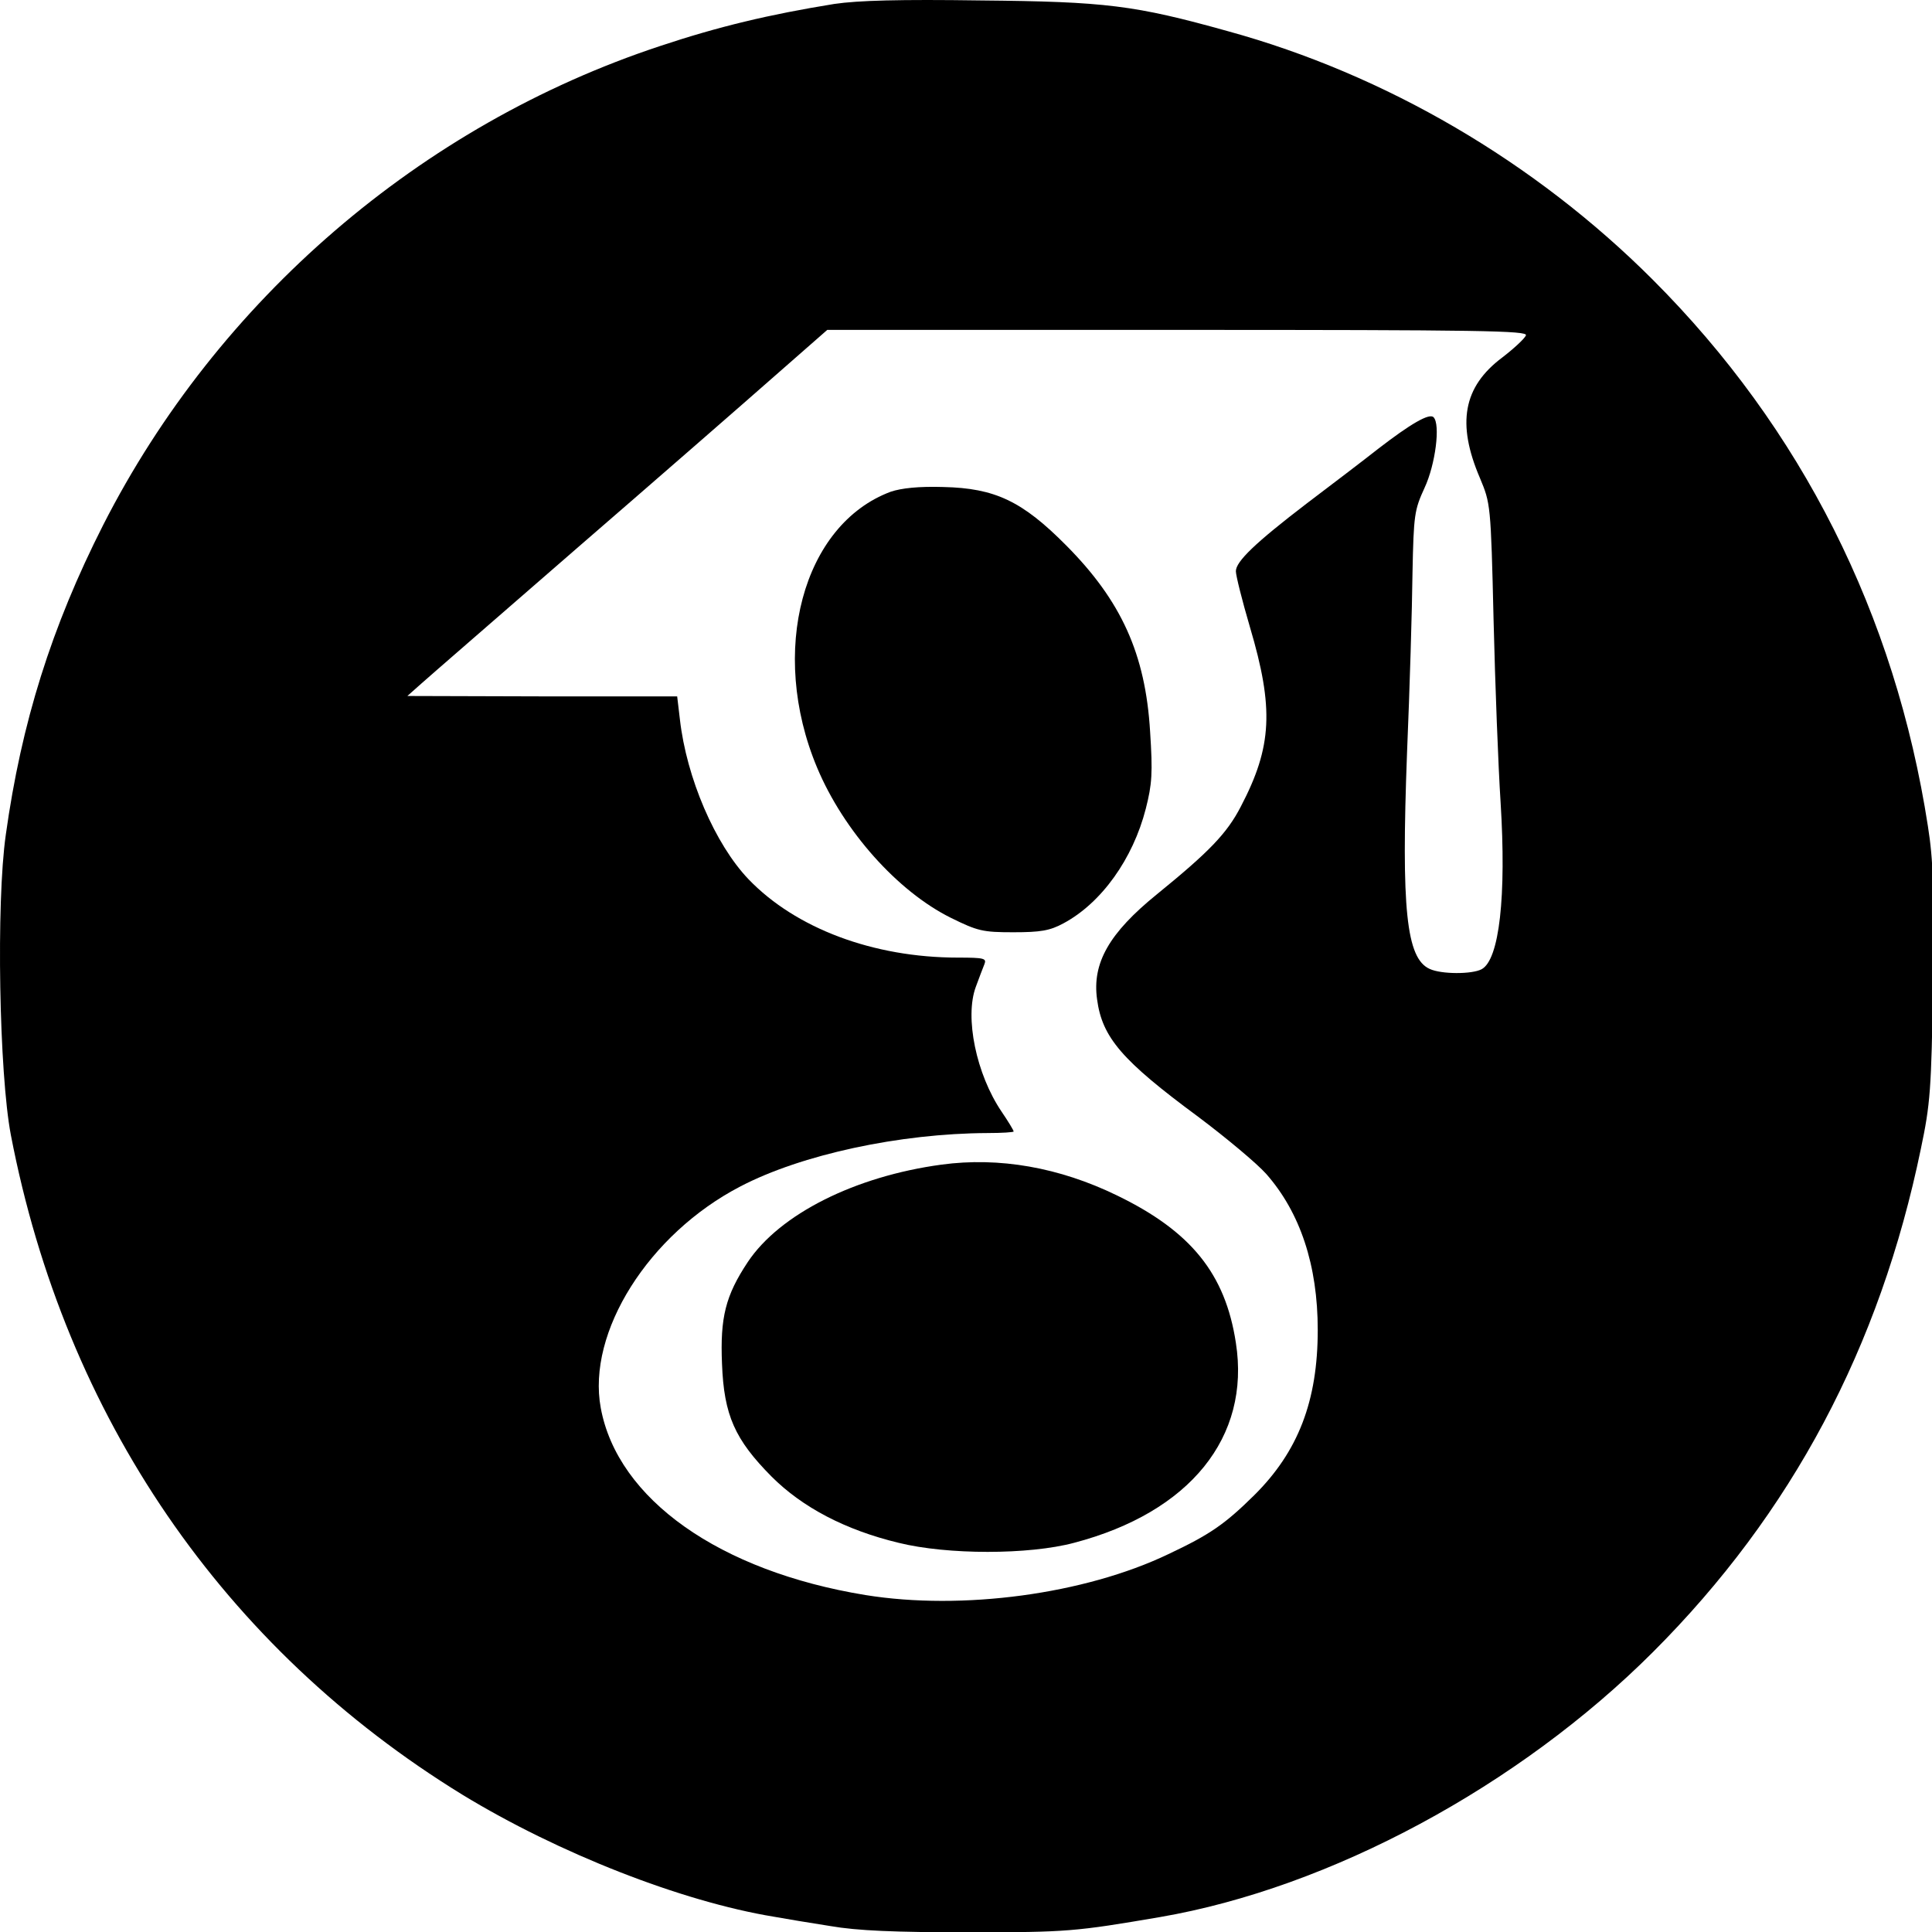
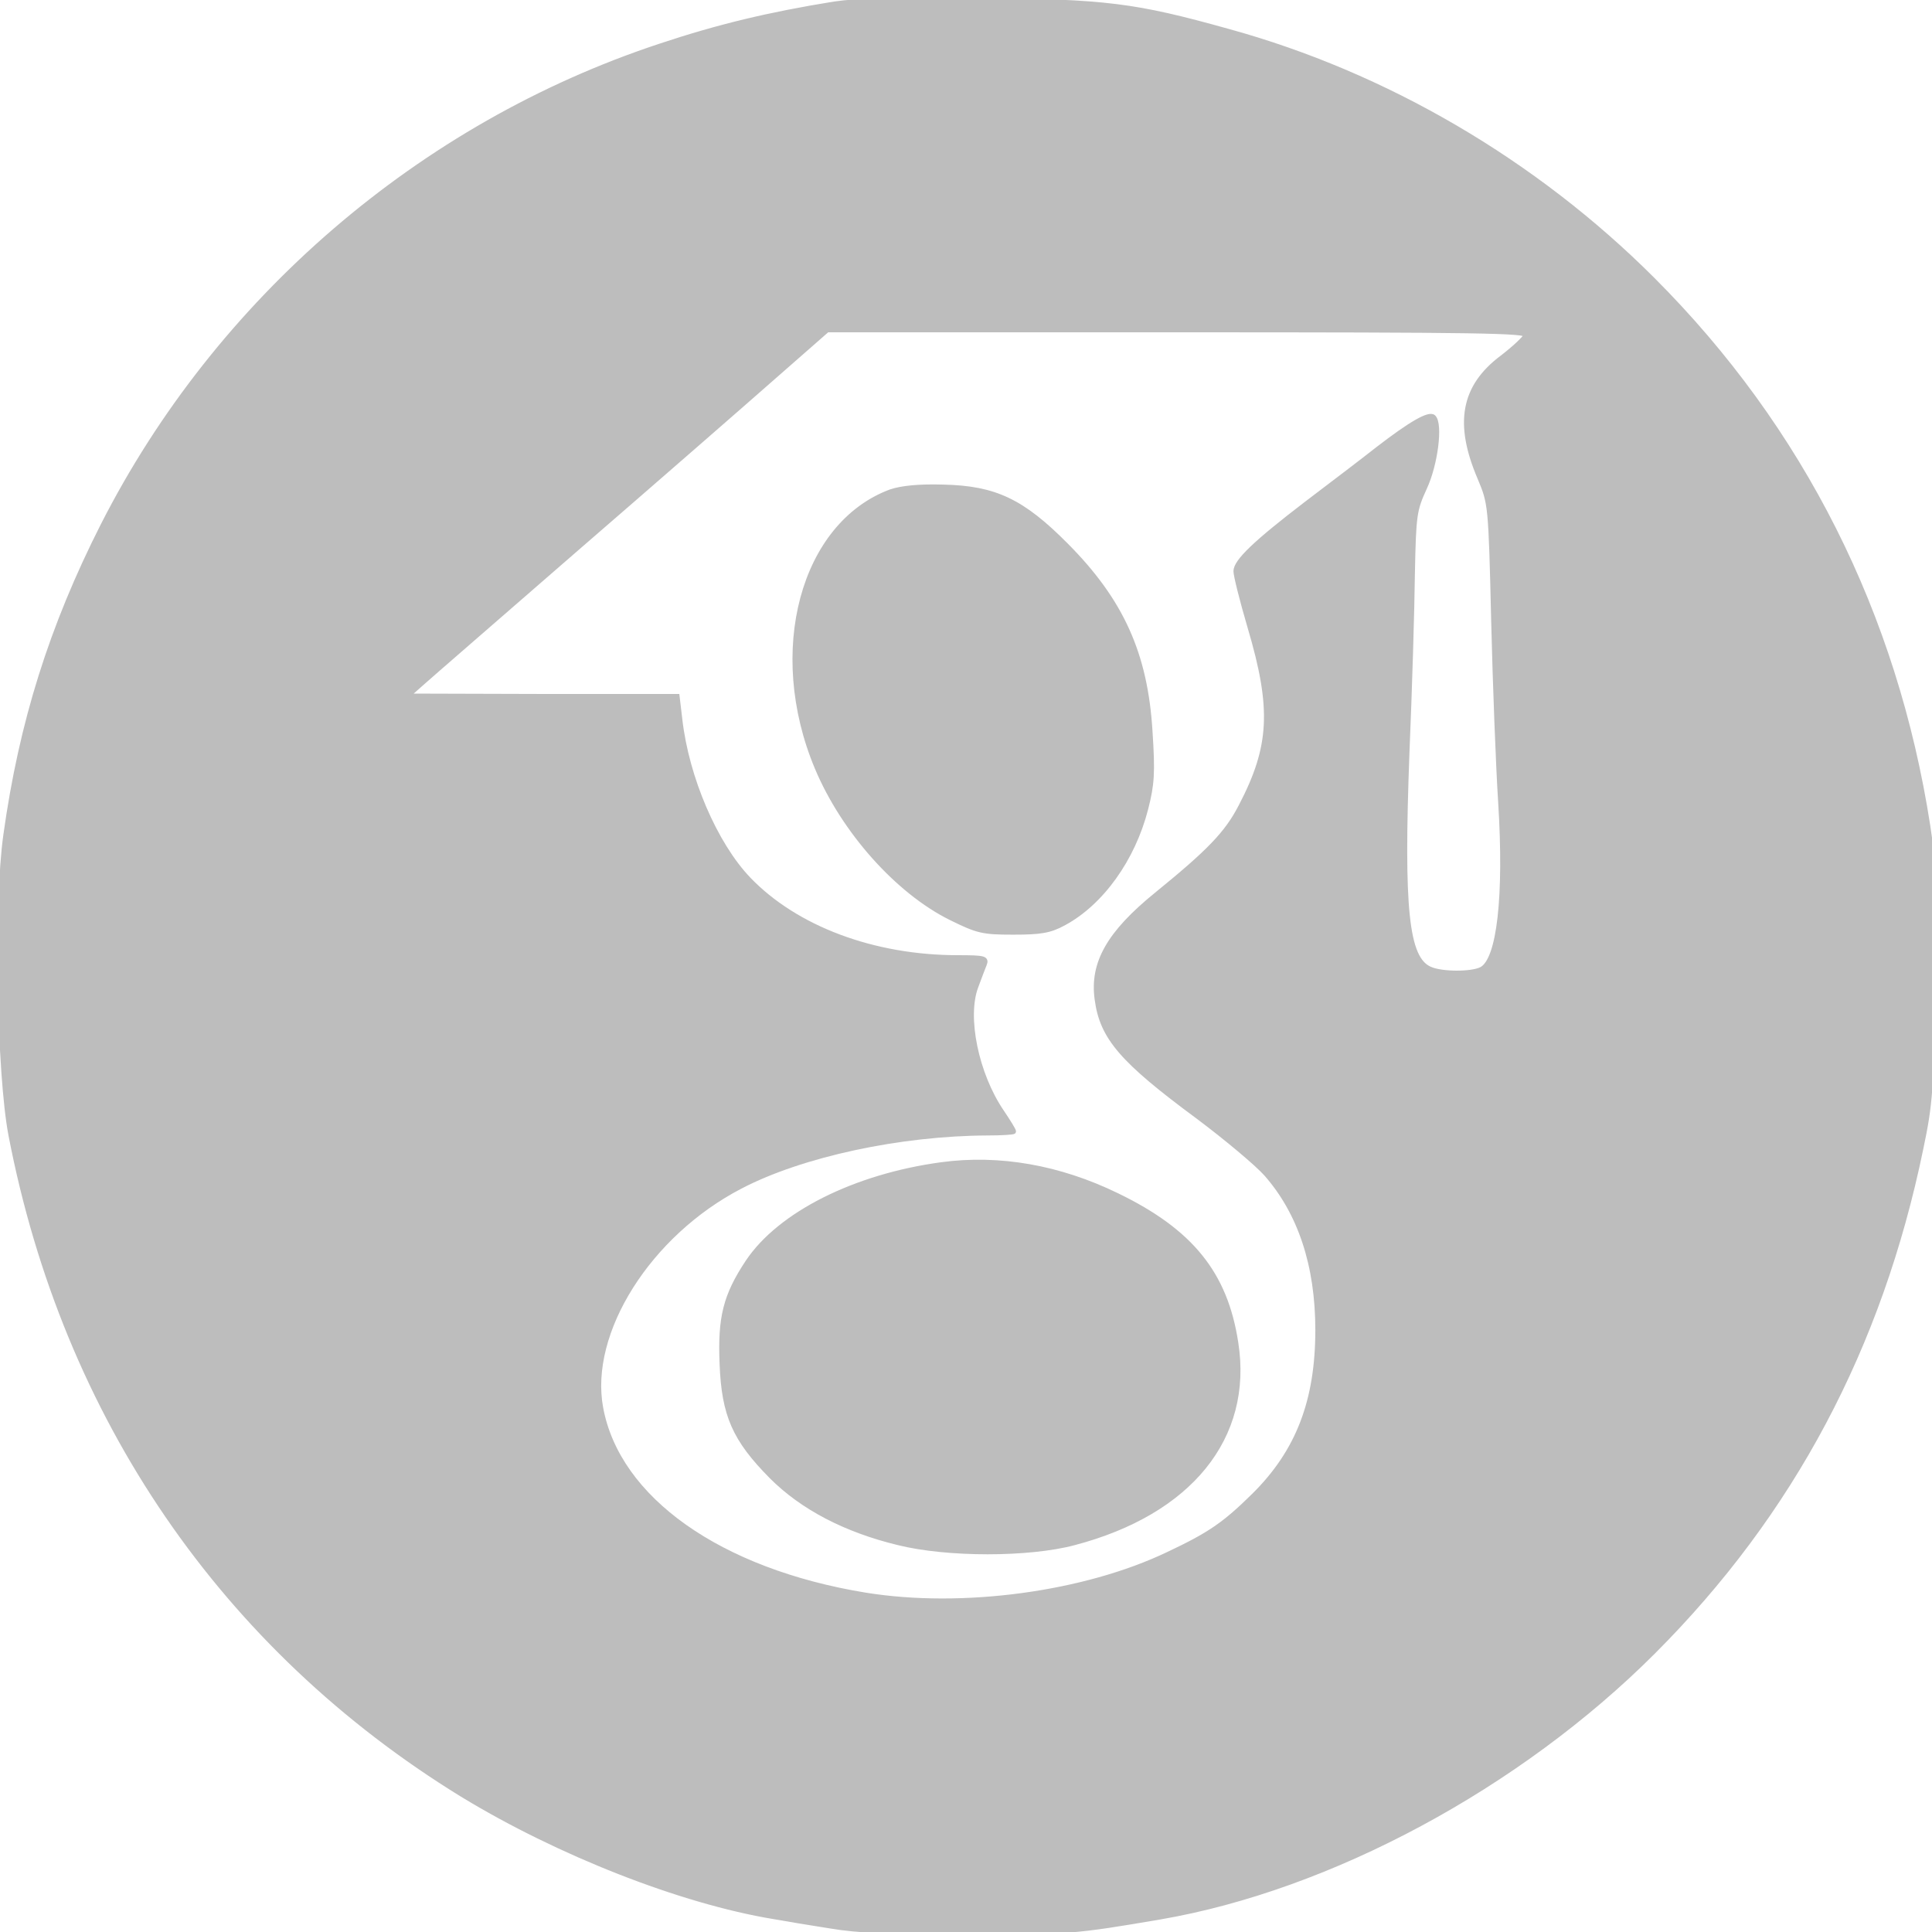
- <svg xmlns="http://www.w3.org/2000/svg" width="400" height="400" clip-rule="evenodd">
+ <svg xmlns="http://www.w3.org/2000/svg" width="400" height="400" clip-rule="evenodd" fill="#bdbdbd">
  <g>
-     <g stroke="null" id="svg_7" fill-rule="nonzero" clip-path="url(#b)">
-       <path stroke="null" id="svg_5" d="m172.731,0.817c-13.48,2.18 -23.974,4.682 -36.082,8.718c-49.562,16.386 -91.537,52.549 -115.269,99.125c-10.736,21.149 -16.952,41.007 -20.18,64.173c-2.018,14.127 -1.373,49.482 1.049,62.156c11.22,58.361 44.074,106.228 93.475,136.579c19.857,12.108 45.365,22.118 64.496,25.266c2.26,0.403 7.507,1.291 11.704,1.937c5.57,0.969 13.4,1.292 28.656,1.292c20.423,0 22.037,-0.162 39.553,-3.148c35.275,-6.054 74.344,-27.123 102.112,-54.891c28.737,-28.736 46.98,-63.123 55.456,-104.21c1.937,-9.202 2.179,-12.189 2.502,-34.064c0.242,-19.616 0.081,-25.589 -1.05,-32.692c-6.78,-43.832 -26.153,-82.336 -56.988,-113.171c-24.378,-24.378 -55.294,-42.459 -87.905,-51.419c-19.373,-5.409 -25.347,-6.135 -51.258,-6.377c-16.709,-0.242 -25.347,0 -30.271,0.726zm143.199,68.613c-0.242,0.646 -2.502,2.745 -4.924,4.601c-8.072,6.054 -9.444,13.642 -4.601,24.943c2.18,5.247 2.26,5.327 2.825,29.463c0.323,13.319 0.969,30.27 1.453,37.697c1.211,19.373 -0.242,32.611 -3.955,34.548c-2.018,1.05 -8.314,1.05 -10.736,-0.081c-4.843,-2.179 -5.892,-12.431 -4.682,-44.719c0.565,-13.319 1.05,-30.028 1.13,-37.132c0.243,-12.269 0.404,-13.157 2.503,-17.758c2.26,-4.843 3.309,-13.158 1.856,-14.611c-0.888,-0.888 -4.762,1.373 -11.462,6.539c-3.067,2.421 -9.767,7.507 -14.772,11.301c-10.655,8.153 -14.691,12.027 -14.691,14.045c0,0.888 1.291,6.054 2.906,11.543c5.005,16.871 4.601,24.782 -1.857,37.132c-2.906,5.65 -6.619,9.444 -17.435,18.243c-9.848,7.991 -13.4,14.207 -12.351,21.714c1.05,7.91 5.166,12.673 20.907,24.297c5.812,4.359 12.189,9.686 14.126,11.866c7.023,7.991 10.655,18.888 10.655,32.288c0,14.691 -4.036,25.185 -13.157,34.226c-6.135,6.054 -9.202,8.152 -17.759,12.188c-17.355,8.315 -42.701,11.705 -62.72,8.476c-30.19,-4.924 -51.338,-19.857 -54.809,-38.746c-2.906,-15.66 9.928,-36.001 28.898,-45.849c12.673,-6.619 33.015,-10.978 51.177,-11.059c2.986,0 5.408,-0.162 5.408,-0.323c0,-0.242 -1.13,-2.099 -2.502,-4.117c-5.247,-7.749 -7.669,-19.534 -5.328,-25.83c0.646,-1.776 1.453,-3.875 1.776,-4.682c0.484,-1.211 0,-1.372 -5.489,-1.372c-17.516,0 -33.58,-6.055 -43.347,-16.225c-6.942,-7.265 -12.835,-20.988 -14.207,-33.096l-0.565,-4.762l-27.929,0l-27.93,-0.081l2.906,-2.583c1.614,-1.453 16.144,-14.046 32.288,-28.091c16.225,-14.046 34.468,-29.948 40.603,-35.356l11.139,-9.767l72.569,0c62.881,0 72.487,0.161 72.083,1.13z" />
-       <path stroke="null" id="svg_6" d="m184.436,101.799c-18.243,6.781 -25.346,33.096 -15.256,57.15c5.489,13.077 16.628,25.589 27.687,31.078c5.57,2.745 6.619,2.987 12.915,2.987c5.651,0 7.588,-0.323 10.413,-1.857c7.83,-4.197 14.369,-13.319 17.032,-23.732c1.292,-5.085 1.453,-7.345 0.888,-15.983c-0.968,-16.063 -5.973,-27.041 -17.355,-38.503c-9.121,-9.203 -14.772,-11.866 -25.427,-12.109c-5.166,-0.161 -8.718,0.243 -10.897,0.969z" />
-       <path stroke="null" id="svg_7" d="m194.93,241.123c-17.92,2.422 -33.499,10.252 -40.119,20.181c-4.601,6.942 -5.731,11.462 -5.327,21.068c0.403,10.655 2.664,15.66 10.251,23.328c6.377,6.377 15.257,11.059 26.315,13.723c10.09,2.502 26.961,2.502 36.325,0c23.974,-6.297 36.566,-21.876 33.499,-41.41c-2.18,-14.288 -9.283,-23.086 -24.62,-30.513c-11.947,-5.812 -24.378,-7.991 -36.324,-6.377z" />
+     <g stroke="#bdbdbd" id="svg_7" fill-rule="nonzero" clip-path="url(#b)">
+       <path stroke="#bdbdbd" id="svg_5" d="m172.731,0.817c-13.48,2.18 -23.974,4.682 -36.082,8.718c-49.562,16.386 -91.537,52.549 -115.269,99.125c-10.736,21.149 -16.952,41.007 -20.18,64.173c-2.018,14.127 -1.373,49.482 1.049,62.156c11.22,58.361 44.074,106.228 93.475,136.579c19.857,12.108 45.365,22.118 64.496,25.266c2.26,0.403 7.507,1.291 11.704,1.937c5.57,0.969 13.4,1.292 28.656,1.292c20.423,0 22.037,-0.162 39.553,-3.148c35.275,-6.054 74.344,-27.123 102.112,-54.891c28.737,-28.736 46.98,-63.123 55.456,-104.21c1.937,-9.202 2.179,-12.189 2.502,-34.064c0.242,-19.616 0.081,-25.589 -1.05,-32.692c-6.78,-43.832 -26.153,-82.336 -56.988,-113.171c-24.378,-24.378 -55.294,-42.459 -87.905,-51.419c-19.373,-5.409 -25.347,-6.135 -51.258,-6.377c-16.709,-0.242 -25.347,0 -30.271,0.726zm143.199,68.613c-0.242,0.646 -2.502,2.745 -4.924,4.601c-8.072,6.054 -9.444,13.642 -4.601,24.943c2.18,5.247 2.26,5.327 2.825,29.463c0.323,13.319 0.969,30.27 1.453,37.697c1.211,19.373 -0.242,32.611 -3.955,34.548c-2.018,1.05 -8.314,1.05 -10.736,-0.081c-4.843,-2.179 -5.892,-12.431 -4.682,-44.719c0.565,-13.319 1.05,-30.028 1.13,-37.132c0.243,-12.269 0.404,-13.157 2.503,-17.758c2.26,-4.843 3.309,-13.158 1.856,-14.611c-0.888,-0.888 -4.762,1.373 -11.462,6.539c-3.067,2.421 -9.767,7.507 -14.772,11.301c-10.655,8.153 -14.691,12.027 -14.691,14.045c0,0.888 1.291,6.054 2.906,11.543c5.005,16.871 4.601,24.782 -1.857,37.132c-2.906,5.65 -6.619,9.444 -17.435,18.243c-9.848,7.991 -13.4,14.207 -12.351,21.714c1.05,7.91 5.166,12.673 20.907,24.297c5.812,4.359 12.189,9.686 14.126,11.866c7.023,7.991 10.655,18.888 10.655,32.288c0,14.691 -4.036,25.185 -13.157,34.226c-6.135,6.054 -9.202,8.152 -17.759,12.188c-17.355,8.315 -42.701,11.705 -62.72,8.476c-30.19,-4.924 -51.338,-19.857 -54.809,-38.746c-2.906,-15.66 9.928,-36.001 28.898,-45.849c12.673,-6.619 33.015,-10.978 51.177,-11.059c2.986,0 5.408,-0.162 5.408,-0.323c0,-0.242 -1.13,-2.099 -2.502,-4.117c-5.247,-7.749 -7.669,-19.534 -5.328,-25.83c0.646,-1.776 1.453,-3.875 1.776,-4.682c0.484,-1.211 0,-1.372 -5.489,-1.372c-17.516,0 -33.58,-6.055 -43.347,-16.225c-6.942,-7.265 -12.835,-20.988 -14.207,-33.096l-0.565,-4.762l-27.929,0l-27.93,-0.081l2.906,-2.583c1.614,-1.453 16.144,-14.046 32.288,-28.091c16.225,-14.046 34.468,-29.948 40.603,-35.356l11.139,-9.767l72.569,0c62.881,0 72.487,0.161 72.083,1.13z" />
+       <path stroke="#bdbdbd" id="svg_6" d="m184.436,101.799c-18.243,6.781 -25.346,33.096 -15.256,57.15c5.489,13.077 16.628,25.589 27.687,31.078c5.57,2.745 6.619,2.987 12.915,2.987c5.651,0 7.588,-0.323 10.413,-1.857c7.83,-4.197 14.369,-13.319 17.032,-23.732c1.292,-5.085 1.453,-7.345 0.888,-15.983c-0.968,-16.063 -5.973,-27.041 -17.355,-38.503c-9.121,-9.203 -14.772,-11.866 -25.427,-12.109c-5.166,-0.161 -8.718,0.243 -10.897,0.969z" />
+       <path stroke="#bdbdbd" id="svg_7" d="m194.93,241.123c-17.92,2.422 -33.499,10.252 -40.119,20.181c-4.601,6.942 -5.731,11.462 -5.327,21.068c0.403,10.655 2.664,15.66 10.251,23.328c6.377,6.377 15.257,11.059 26.315,13.723c10.09,2.502 26.961,2.502 36.325,0c23.974,-6.297 36.566,-21.876 33.499,-41.41c-2.18,-14.288 -9.283,-23.086 -24.62,-30.513c-11.947,-5.812 -24.378,-7.991 -36.324,-6.377z" />
    </g>
  </g>
</svg>
